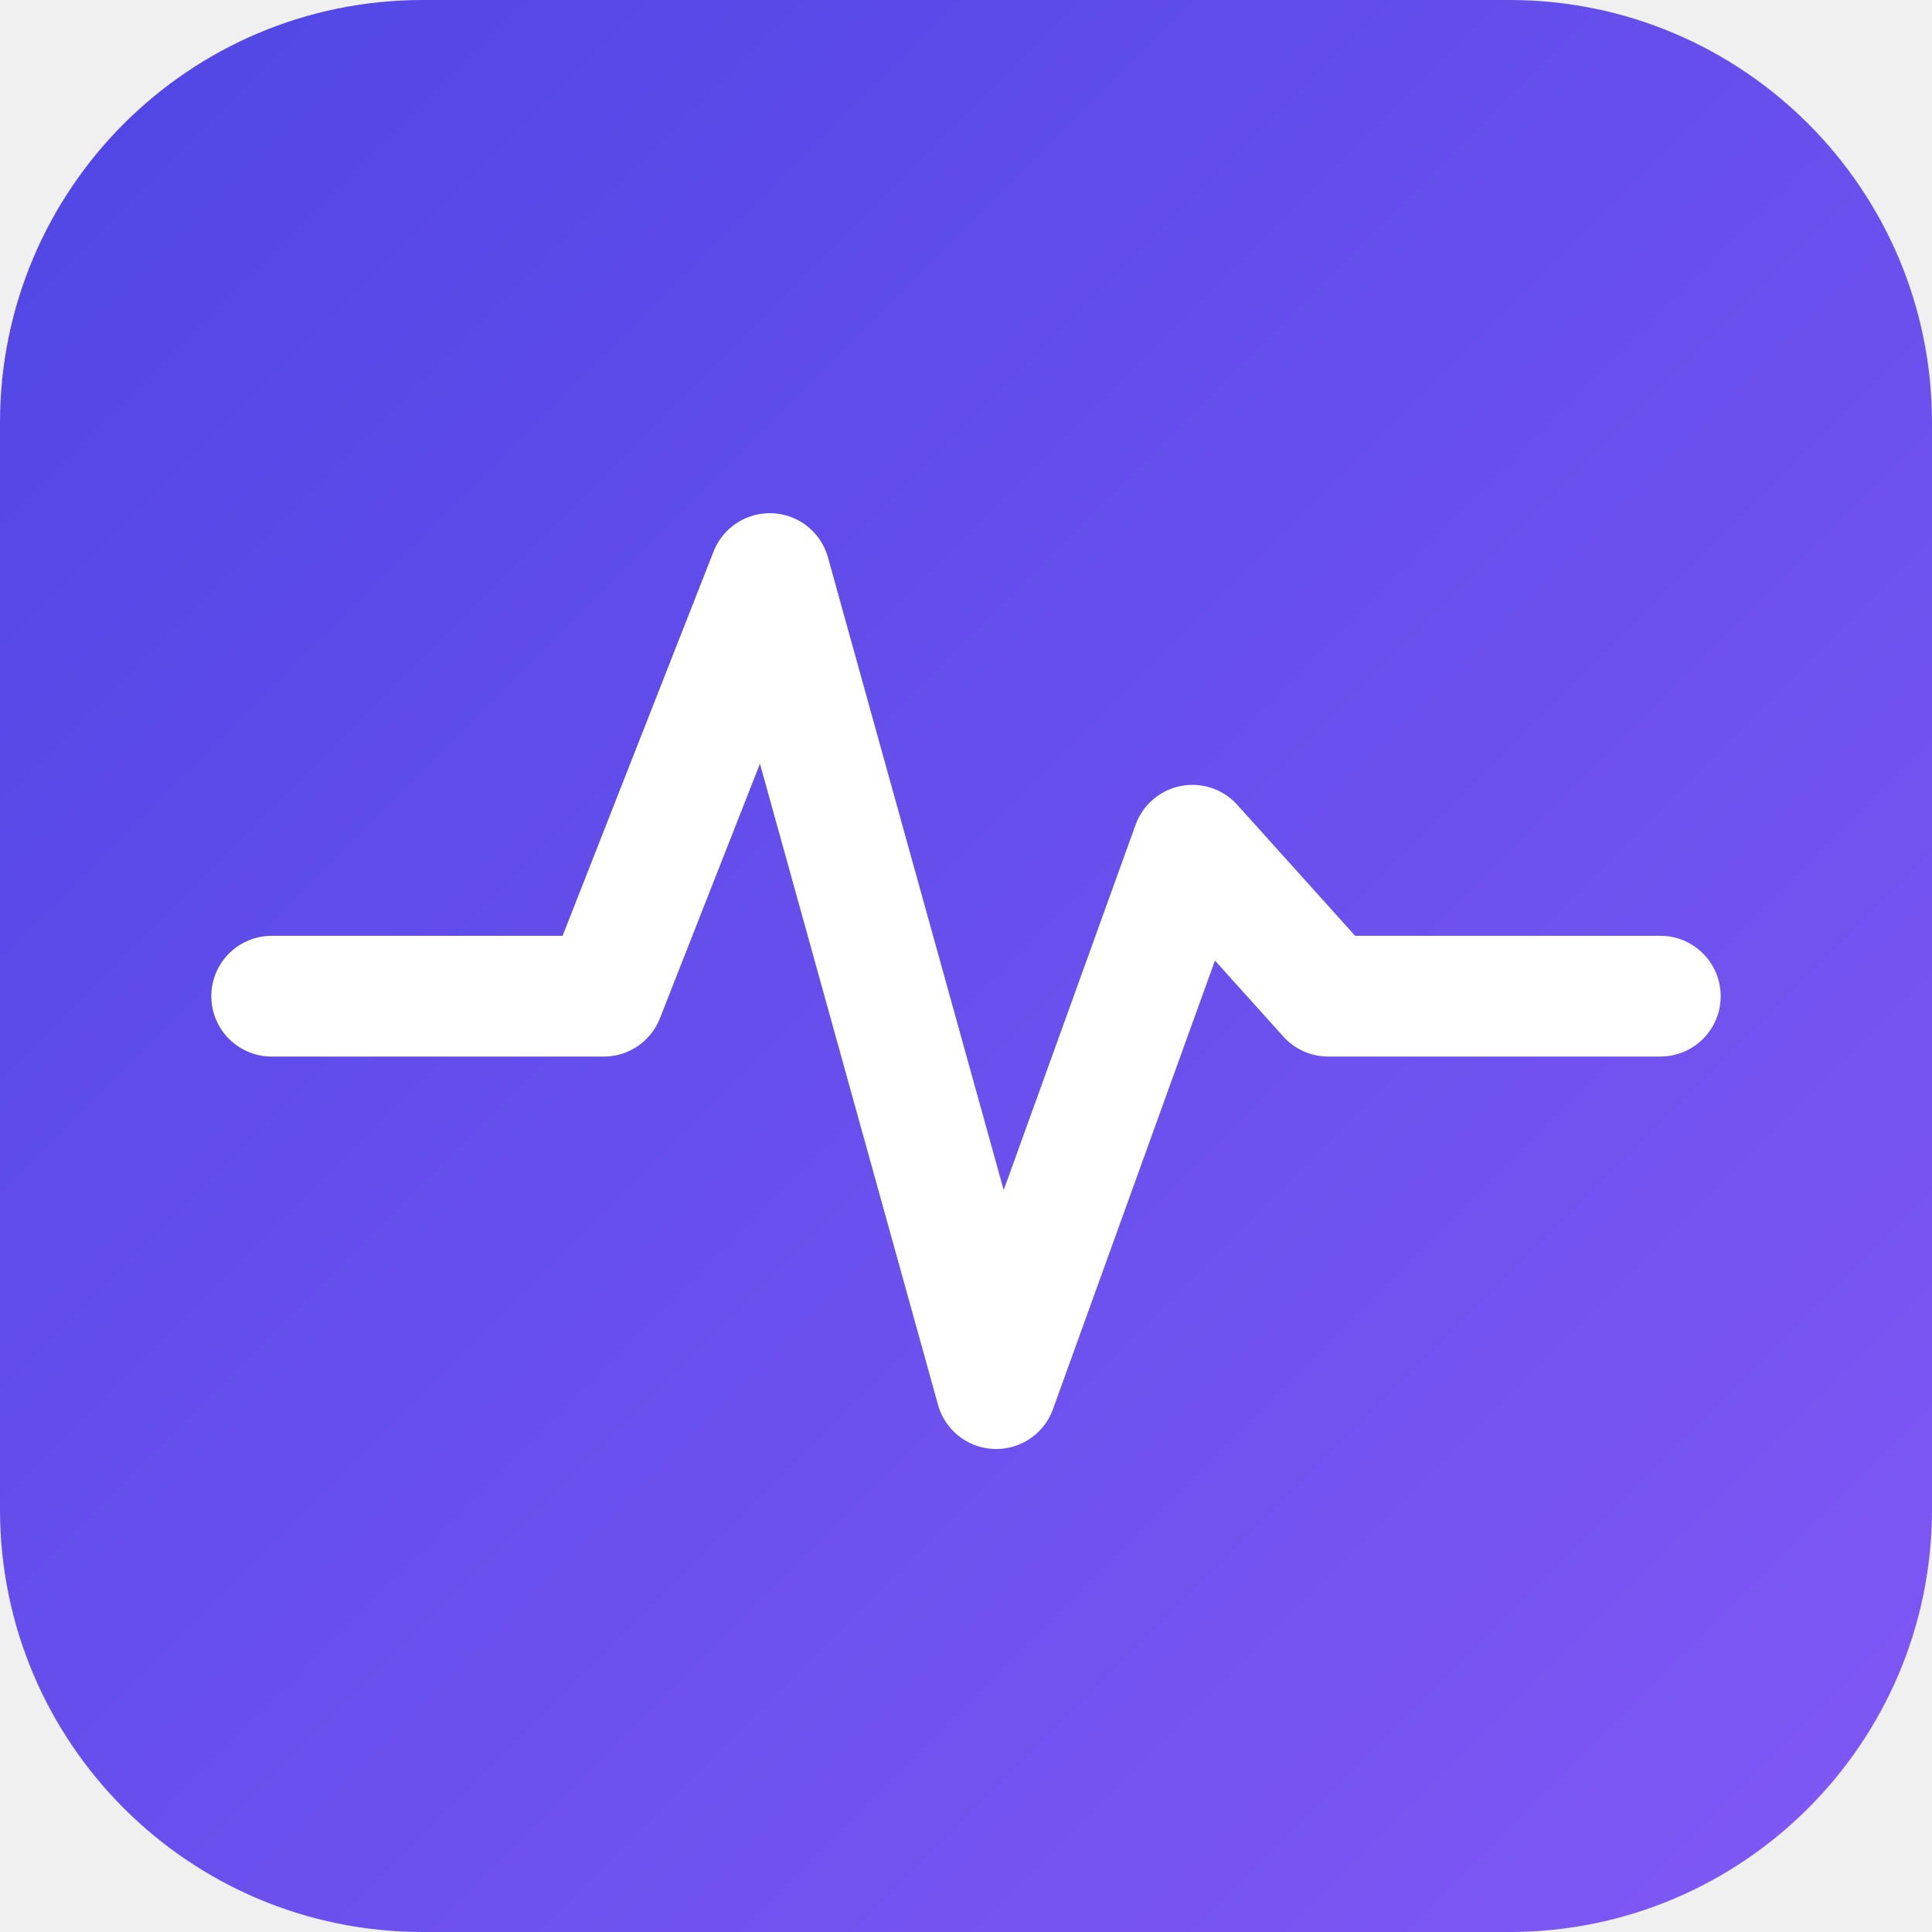
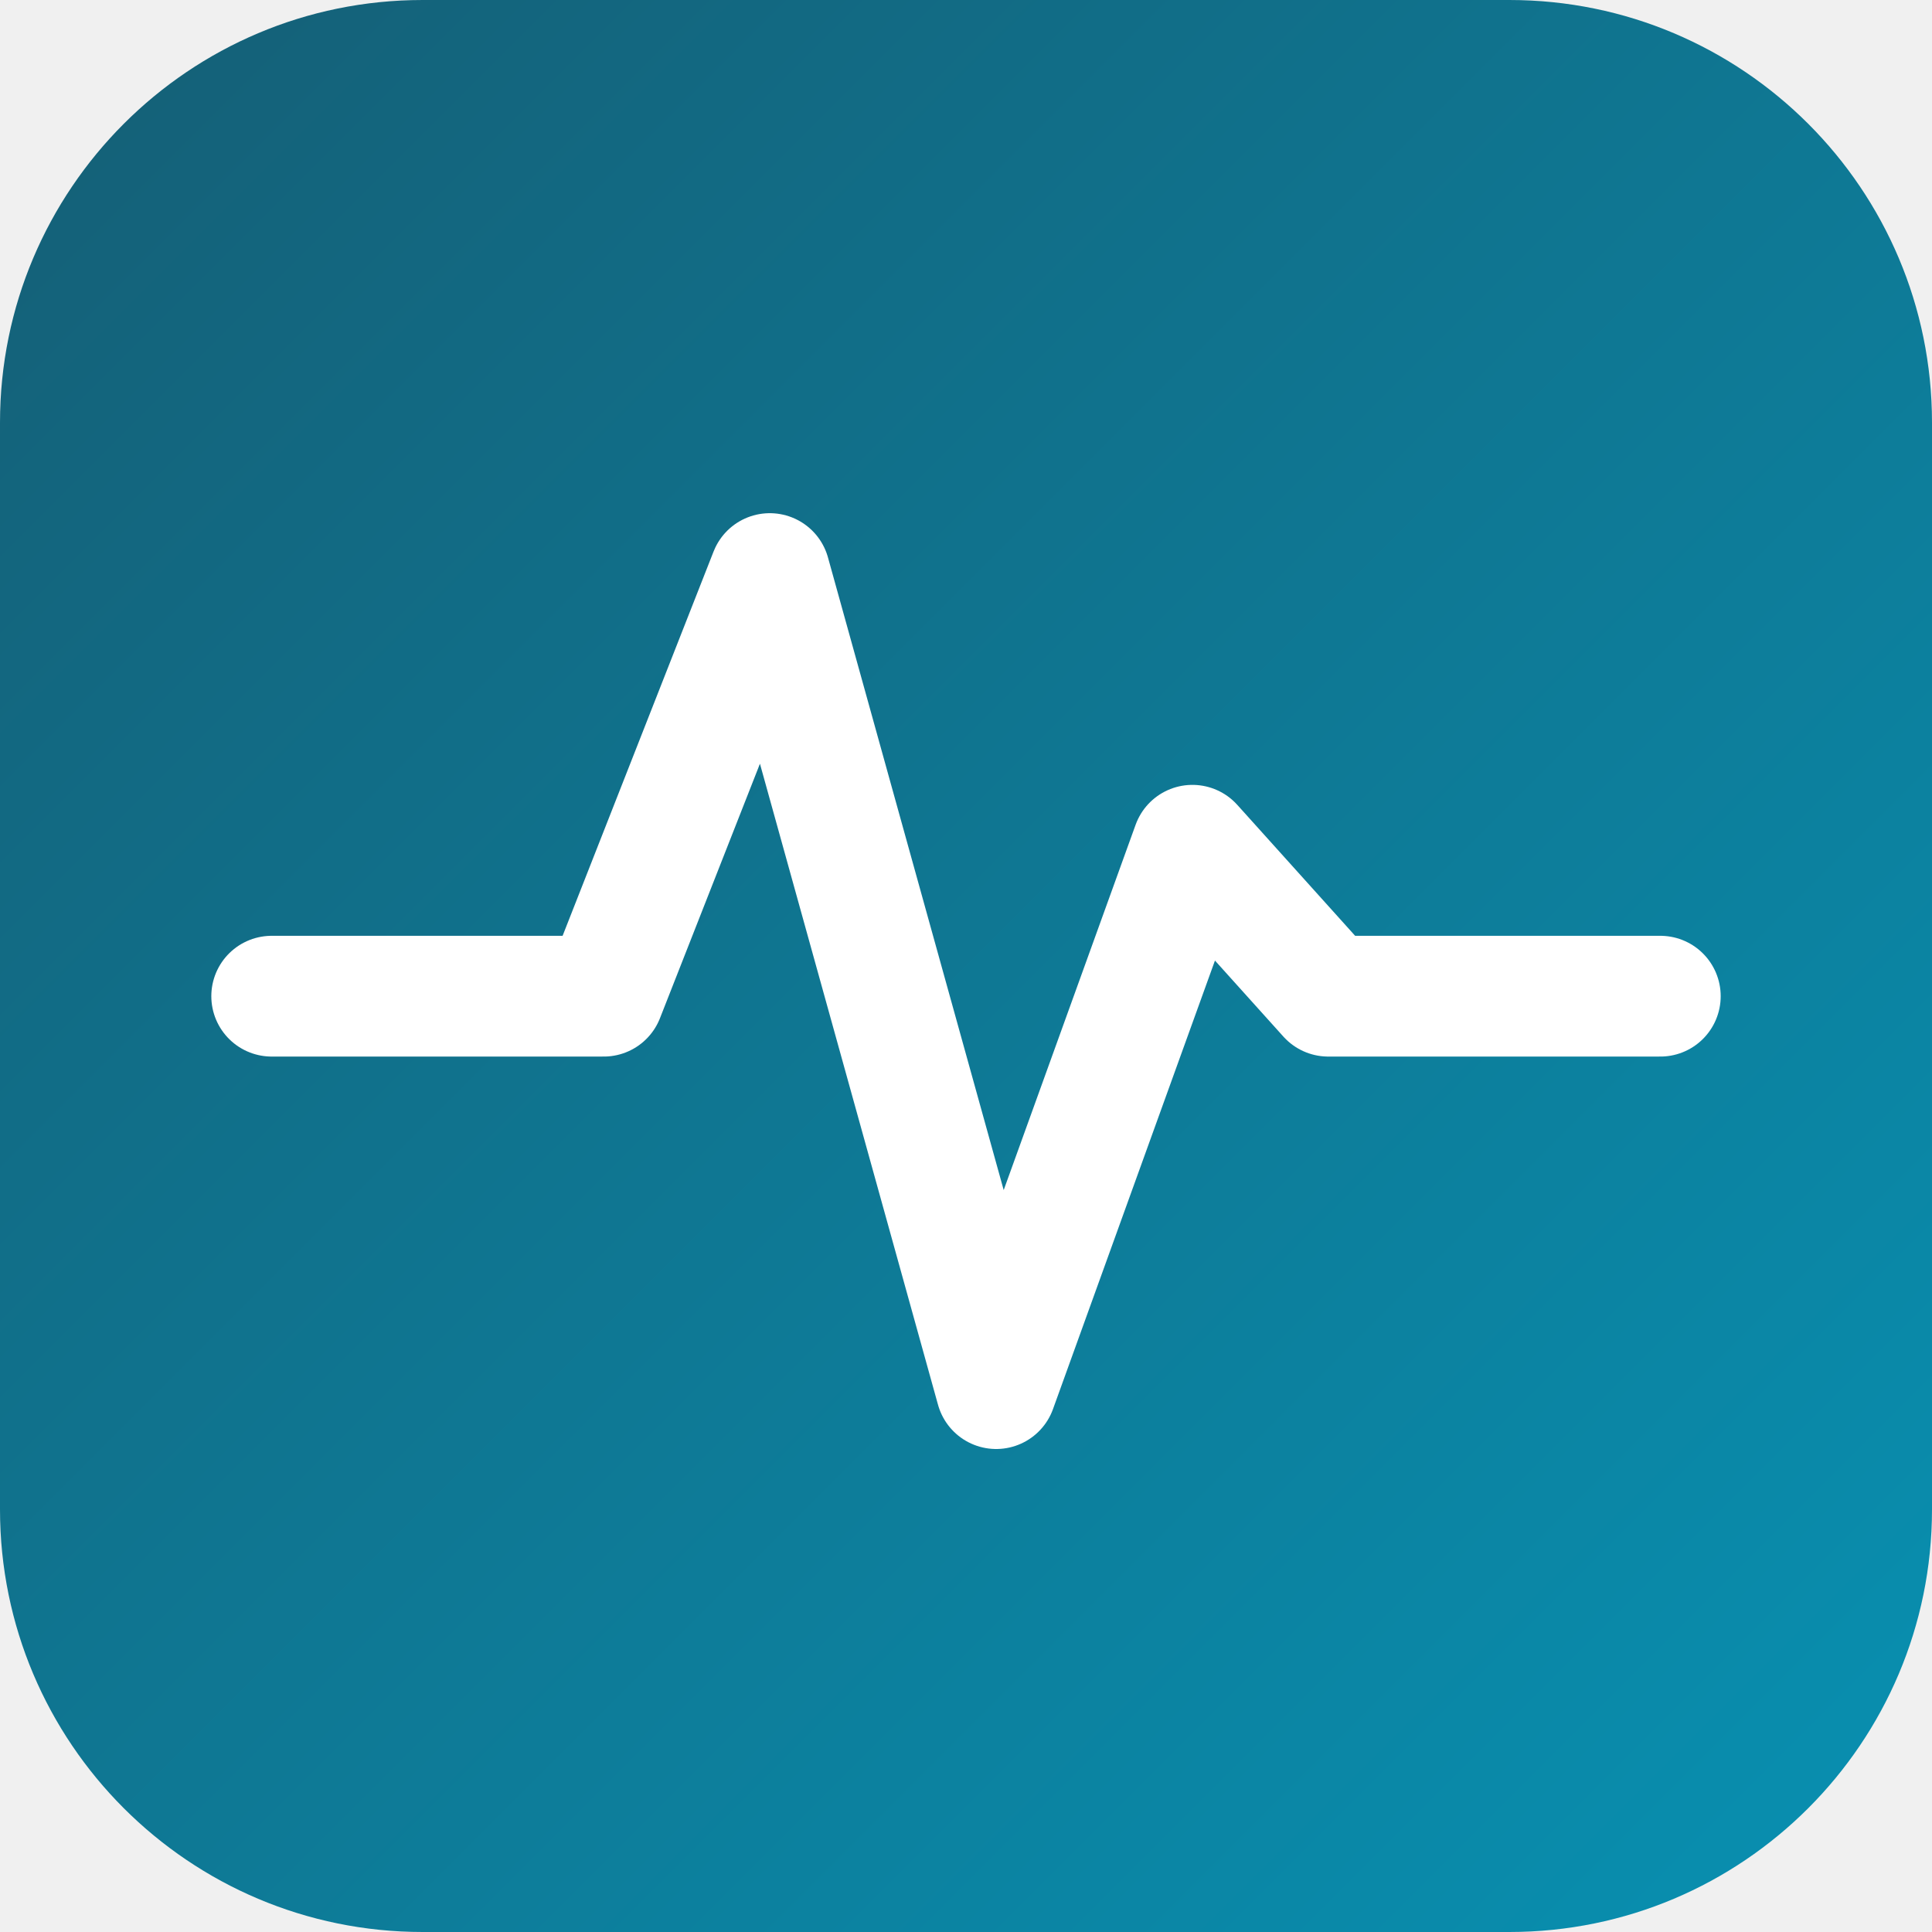
<svg xmlns="http://www.w3.org/2000/svg" viewBox="0 0 64 64" width="64" height="64">
  <defs>
    <linearGradient id="g" x1="0" y1="0" x2="1" y2="1">
-       <stop offset="0" stop-color="#4f46e5" />
-       <stop offset="1" stop-color="#8158f5" />
+       <stop offset="0" stop-color="#155E75" />
+       <stop offset="1" stop-color="#0891B2" />
    </linearGradient>
  </defs>
  <rect width="64" height="64" rx="14" fill="url(#g)" />
  <path d="M9 33h11l5.5-14L33 46l6.5-18 4.5 5h11" fill="none" stroke="#fff" stroke-width="4" stroke-linecap="round" stroke-linejoin="round" />
</svg>
